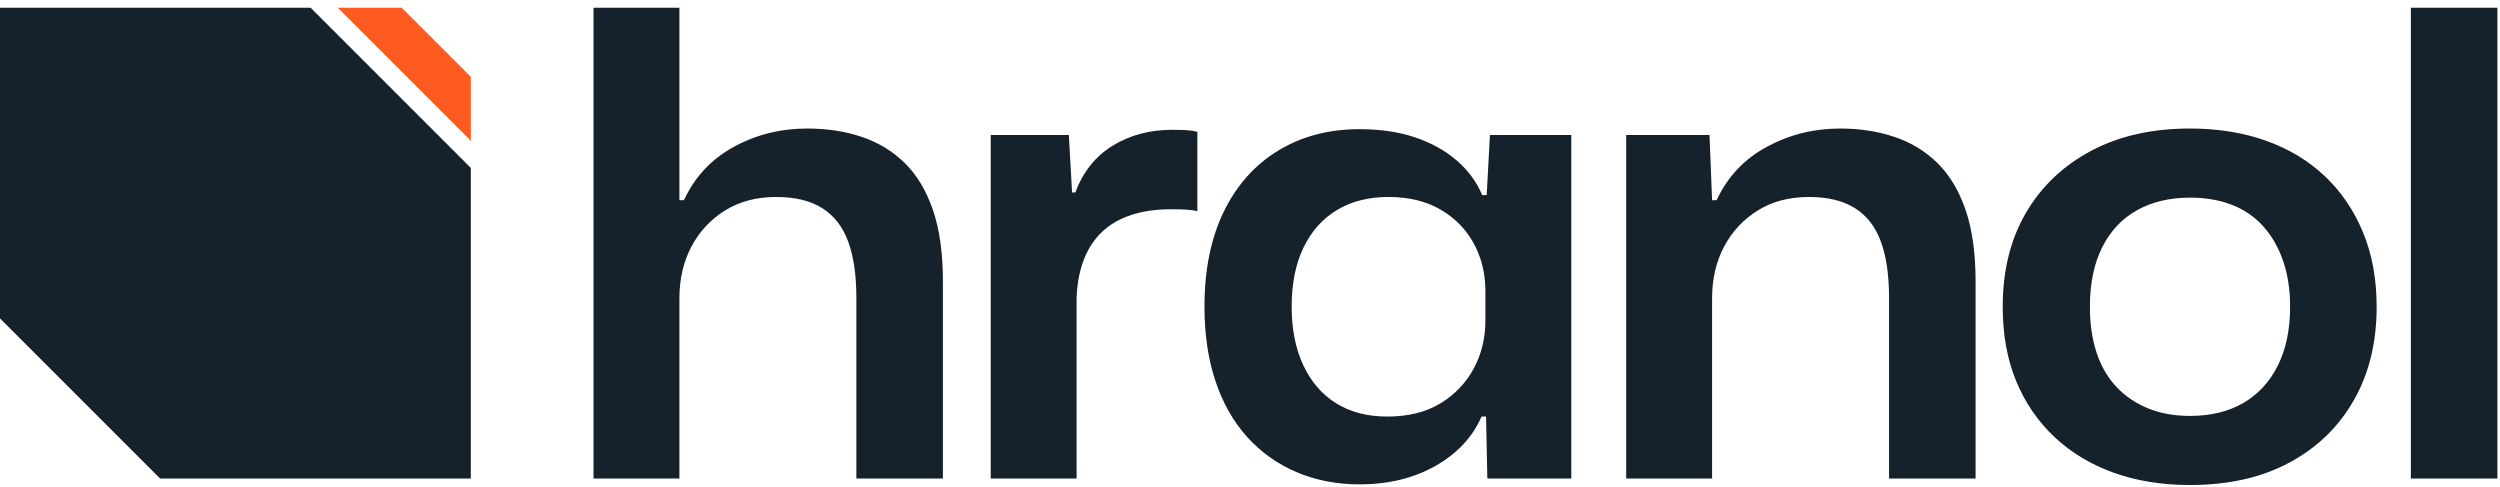
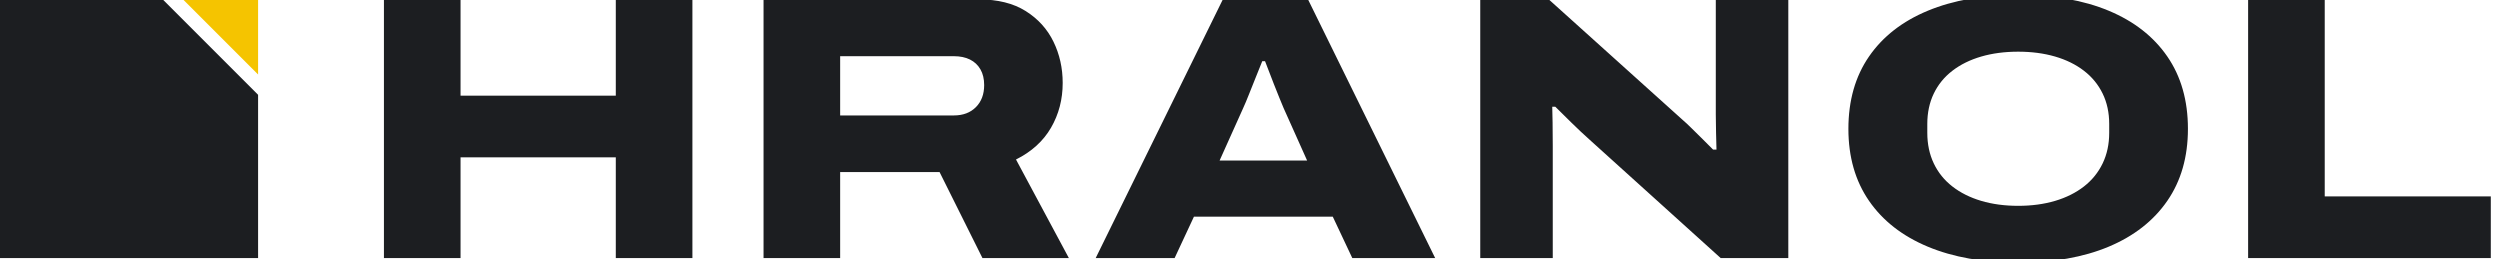
- <svg xmlns="http://www.w3.org/2000/svg" viewBox="0 -741 3871 753" role="img" aria-label="HRANOL">
-   <g fill="#15212b">
-     <path d="M0 -729H481L729 -481V0H248L0 -248Z" />
-     <path transform="translate(859 0)" d="M60 0V-729H193V-431H200Q225 -485 277.0 -513.5Q329 -542 391 -542Q437 -542 475.5 -529.0Q514 -516 542.0 -488.5Q570 -461 585.5 -416.0Q601 -371 601 -305V0H467V-280Q467 -332 454.5 -366.5Q442 -401 414.5 -418.5Q387 -436 343 -436Q297 -436 263.5 -415.0Q230 -394 211.5 -359.0Q193 -324 193 -279V0Z M675.0 0V-532H796.0L801.0 -443H806.0Q824.0 -491 864.0 -515.5Q904.0 -540 956.0 -540Q968.0 -540 977.5 -539.5Q987.0 -539 995.0 -537V-414Q987.0 -416 976.0 -416.5Q965.0 -417 954.0 -417Q909.0 -417 877.0 -402.0Q845.0 -387 827.5 -356.5Q810.0 -326 808.0 -281V0Z M1246.0 9Q1193.0 9 1148.5 -10.0Q1104.0 -29 1072.0 -64.5Q1040.0 -100 1023.0 -151.0Q1006.0 -202 1006.0 -266Q1006.0 -352 1036.0 -413.5Q1066.0 -475 1120.5 -508.0Q1175.0 -541 1246.0 -541Q1294.0 -541 1331.5 -528.5Q1369.0 -516 1396.0 -493.0Q1423.0 -470 1436.0 -439H1443.0L1448.0 -532H1574.0V0H1444.0L1442.0 -96H1435.0Q1414.0 -48 1363.5 -19.5Q1313.0 9 1246.0 9ZM1289.0 -96Q1338.0 -96 1371.5 -116.5Q1405.0 -137 1423.0 -170.5Q1441.0 -204 1441.0 -245V-290Q1441.0 -331 1423.0 -364.0Q1405.0 -397 1371.5 -416.5Q1338.0 -436 1291.0 -436Q1245.0 -436 1211.5 -416.0Q1178.0 -396 1159.5 -358.0Q1141.0 -320 1141.0 -266Q1141.0 -214 1159.0 -175.5Q1177.0 -137 1210.0 -116.5Q1243.0 -96 1289.0 -96Z M1659.0 0V-532H1788.0L1792.0 -431H1799.0Q1824.0 -485 1876.5 -513.5Q1929.0 -542 1990.0 -542Q2036.0 -542 2074.5 -529.0Q2113.0 -516 2141.0 -488.5Q2169.0 -461 2184.5 -416.0Q2200.0 -371 2200.0 -305V0H2066.0V-280Q2066.0 -332 2053.5 -366.5Q2041.0 -401 2013.5 -418.5Q1986.0 -436 1942.0 -436Q1896.0 -436 1862.5 -415.0Q1829.0 -394 1810.5 -359.0Q1792.0 -324 1792.0 -279V0Z M2532.0 10Q2467.0 10 2414.0 -9.0Q2361.0 -28 2322.5 -64.0Q2284.0 -100 2263.0 -150.5Q2242.0 -201 2242.0 -266Q2242.0 -350 2278.0 -411.5Q2314.0 -473 2379.0 -507.5Q2444.0 -542 2532.0 -542Q2597.0 -542 2650.0 -523.0Q2703.0 -504 2741.0 -468.0Q2779.0 -432 2800.0 -381.0Q2821.0 -330 2821.0 -266Q2821.0 -183 2785.5 -121.0Q2750.0 -59 2685.5 -24.5Q2621.0 10 2532.0 10ZM2532.0 -97Q2580.0 -97 2614.5 -117.0Q2649.0 -137 2668.0 -175.0Q2687.0 -213 2687.0 -266Q2687.0 -306 2676.0 -337.5Q2665.0 -369 2645.0 -391.0Q2625.0 -413 2596.5 -424.0Q2568.0 -435 2532.0 -435Q2485.0 -435 2450.0 -415.5Q2415.0 -396 2396.0 -358.0Q2377.0 -320 2377.0 -266Q2377.0 -226 2387.5 -194.5Q2398.0 -163 2418.5 -141.5Q2439.0 -120 2467.5 -108.5Q2496.0 -97 2532.0 -97Z M2874.0 0V-729H3008.0V0Z" />
+ <svg xmlns="http://www.w3.org/2000/svg" viewBox="0 -686 6645 686" role="img" aria-label="HRANOL">
+   <g fill="#1c1e21">
+     <path d="M0 -686H434L686 -434V0H0Z" />
+     <path transform="translate(936 0)" d="M84.5 0.0V-687.543H288.129V-431.673H700.783V-687.543H904.412V0.0H700.783V-267.783H288.129V0.0Z M1093.5 0.0V-687.543H1665.76Q1740.934 -687.543 1790.151 -656.685Q1839.369 -625.826 1863.999 -575.424Q1888.629 -525.022 1888.629 -465.479Q1888.629 -400.131 1857.673 -346.631Q1826.716 -293.131 1764.521 -262.044L1905.086 0.0H1675.393L1561.349 -228.696H1297.129V0.0ZM1297.129 -379.152H1599.305Q1635.979 -379.152 1657.947 -401.217Q1679.914 -423.283 1679.914 -459.761Q1679.914 -484.414 1670.001 -501.653Q1660.088 -518.892 1642.164 -527.762Q1624.24 -536.631 1599.305 -536.631H1297.129Z M1976.305 0.0 2314.327 -687.543H2540.672L2878.694 0.0H2658.436L2606.479 -110.175H2237.521L2186.107 0.0ZM2305.672 -259.261H2538.327L2475.717 -399.001Q2471.804 -408.371 2464.75 -425.523Q2457.695 -442.675 2450.097 -462.186Q2442.5 -481.697 2436.086 -498.469Q2429.673 -515.241 2426.5 -523.306H2419.043Q2411.673 -504.936 2402.075 -481.11Q2392.478 -457.284 2383.608 -434.914Q2374.738 -412.544 2368.282 -398.544Z M2998.5 0.0V-687.543H3180.629L3537.065 -366.759Q3546.261 -359.02 3560.457 -344.911Q3574.652 -330.802 3590.076 -315.693Q3605.5 -300.584 3617.327 -288.389H3626.414Q3625.957 -306.041 3625.272 -333.193Q3624.587 -360.346 3624.587 -381.433V-687.543H3817.325V0.0H3637.652L3289.999 -313.915Q3266.26 -335.024 3240.021 -360.818Q3213.781 -386.611 3197.955 -402.351H3189.868Q3190.325 -388.807 3190.781 -360.111Q3191.238 -331.416 3191.238 -298.111V0.0Z M4427.881 12.0Q4289.578 12.0 4188.17 -30.315Q4086.761 -72.63 4031.903 -152.13Q3977.044 -231.63 3977.044 -343.527Q3977.044 -456.37 4031.903 -535.913Q4086.761 -615.457 4188.17 -657.5Q4289.578 -699.543 4427.881 -699.543Q4568.0 -699.543 4668.902 -657.5Q4769.804 -615.457 4824.663 -535.913Q4879.521 -456.37 4879.521 -343.527Q4879.521 -231.63 4824.663 -152.13Q4769.804 -72.63 4668.902 -30.315Q4568 12 4427.881 12.0ZM4428.283 -138.912Q4482.131 -138.912 4526.522 -152.097Q4570.914 -165.282 4603.164 -190.38Q4635.415 -215.478 4652.839 -251.67Q4670.263 -287.862 4670.263 -333.0V-356.543Q4670.263 -401.478 4652.839 -437.272Q4635.415 -473.066 4603.164 -497.892Q4570.914 -522.718 4526.522 -535.675Q4482.131 -548.631 4428.283 -548.631Q4374.435 -548.631 4330.043 -535.675Q4285.651 -522.718 4253.401 -497.892Q4221.151 -473.066 4203.955 -437.272Q4186.759 -401.478 4186.759 -356.543V-333.0Q4186.759 -287.862 4203.955 -251.67Q4221.151 -215.478 4253.401 -190.38Q4285.651 -165.282 4330.043 -152.097Q4374.435 -138.912 4428.283 -138.912Z M5039.5 0.0V-687.543H5243.129V-163.89H5684.563V0.0Z" />
  </g>
-   <path fill="#ff5a1f" d="M523 -729H622L729 -622V-523Z" />
+   <path fill="#f5c400" d="M488 -686H686V-488Z" />
</svg>
